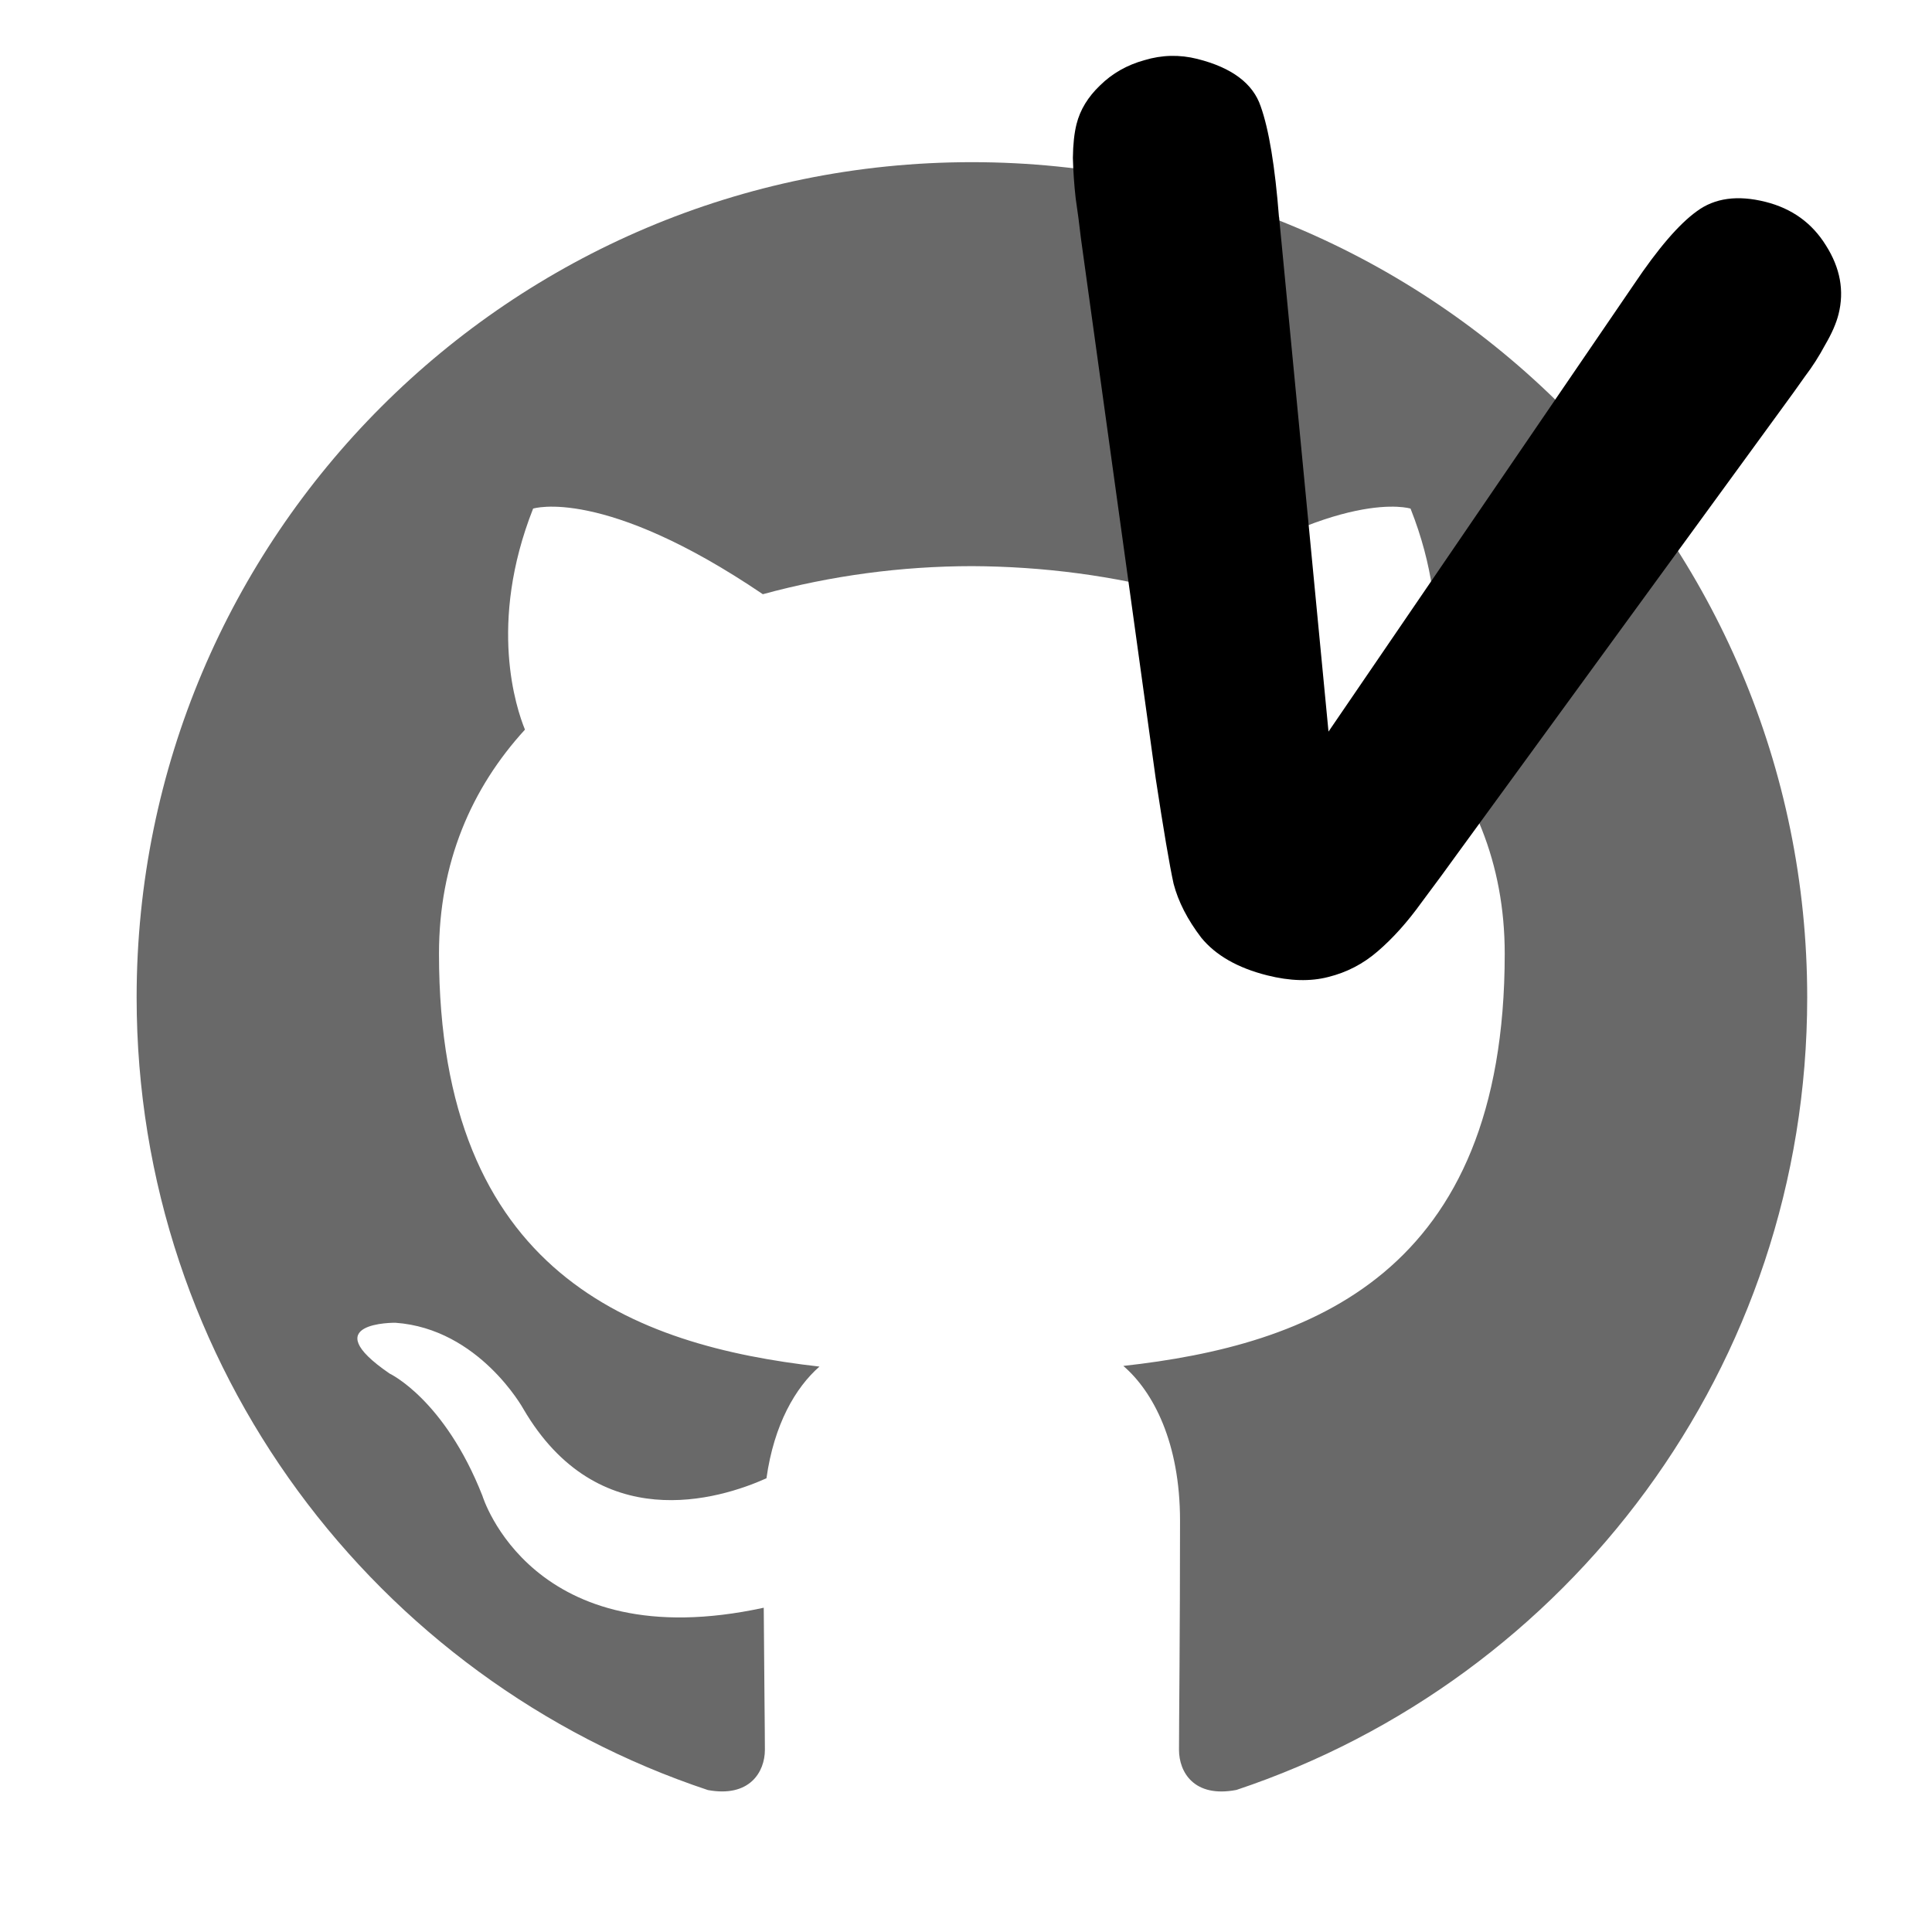
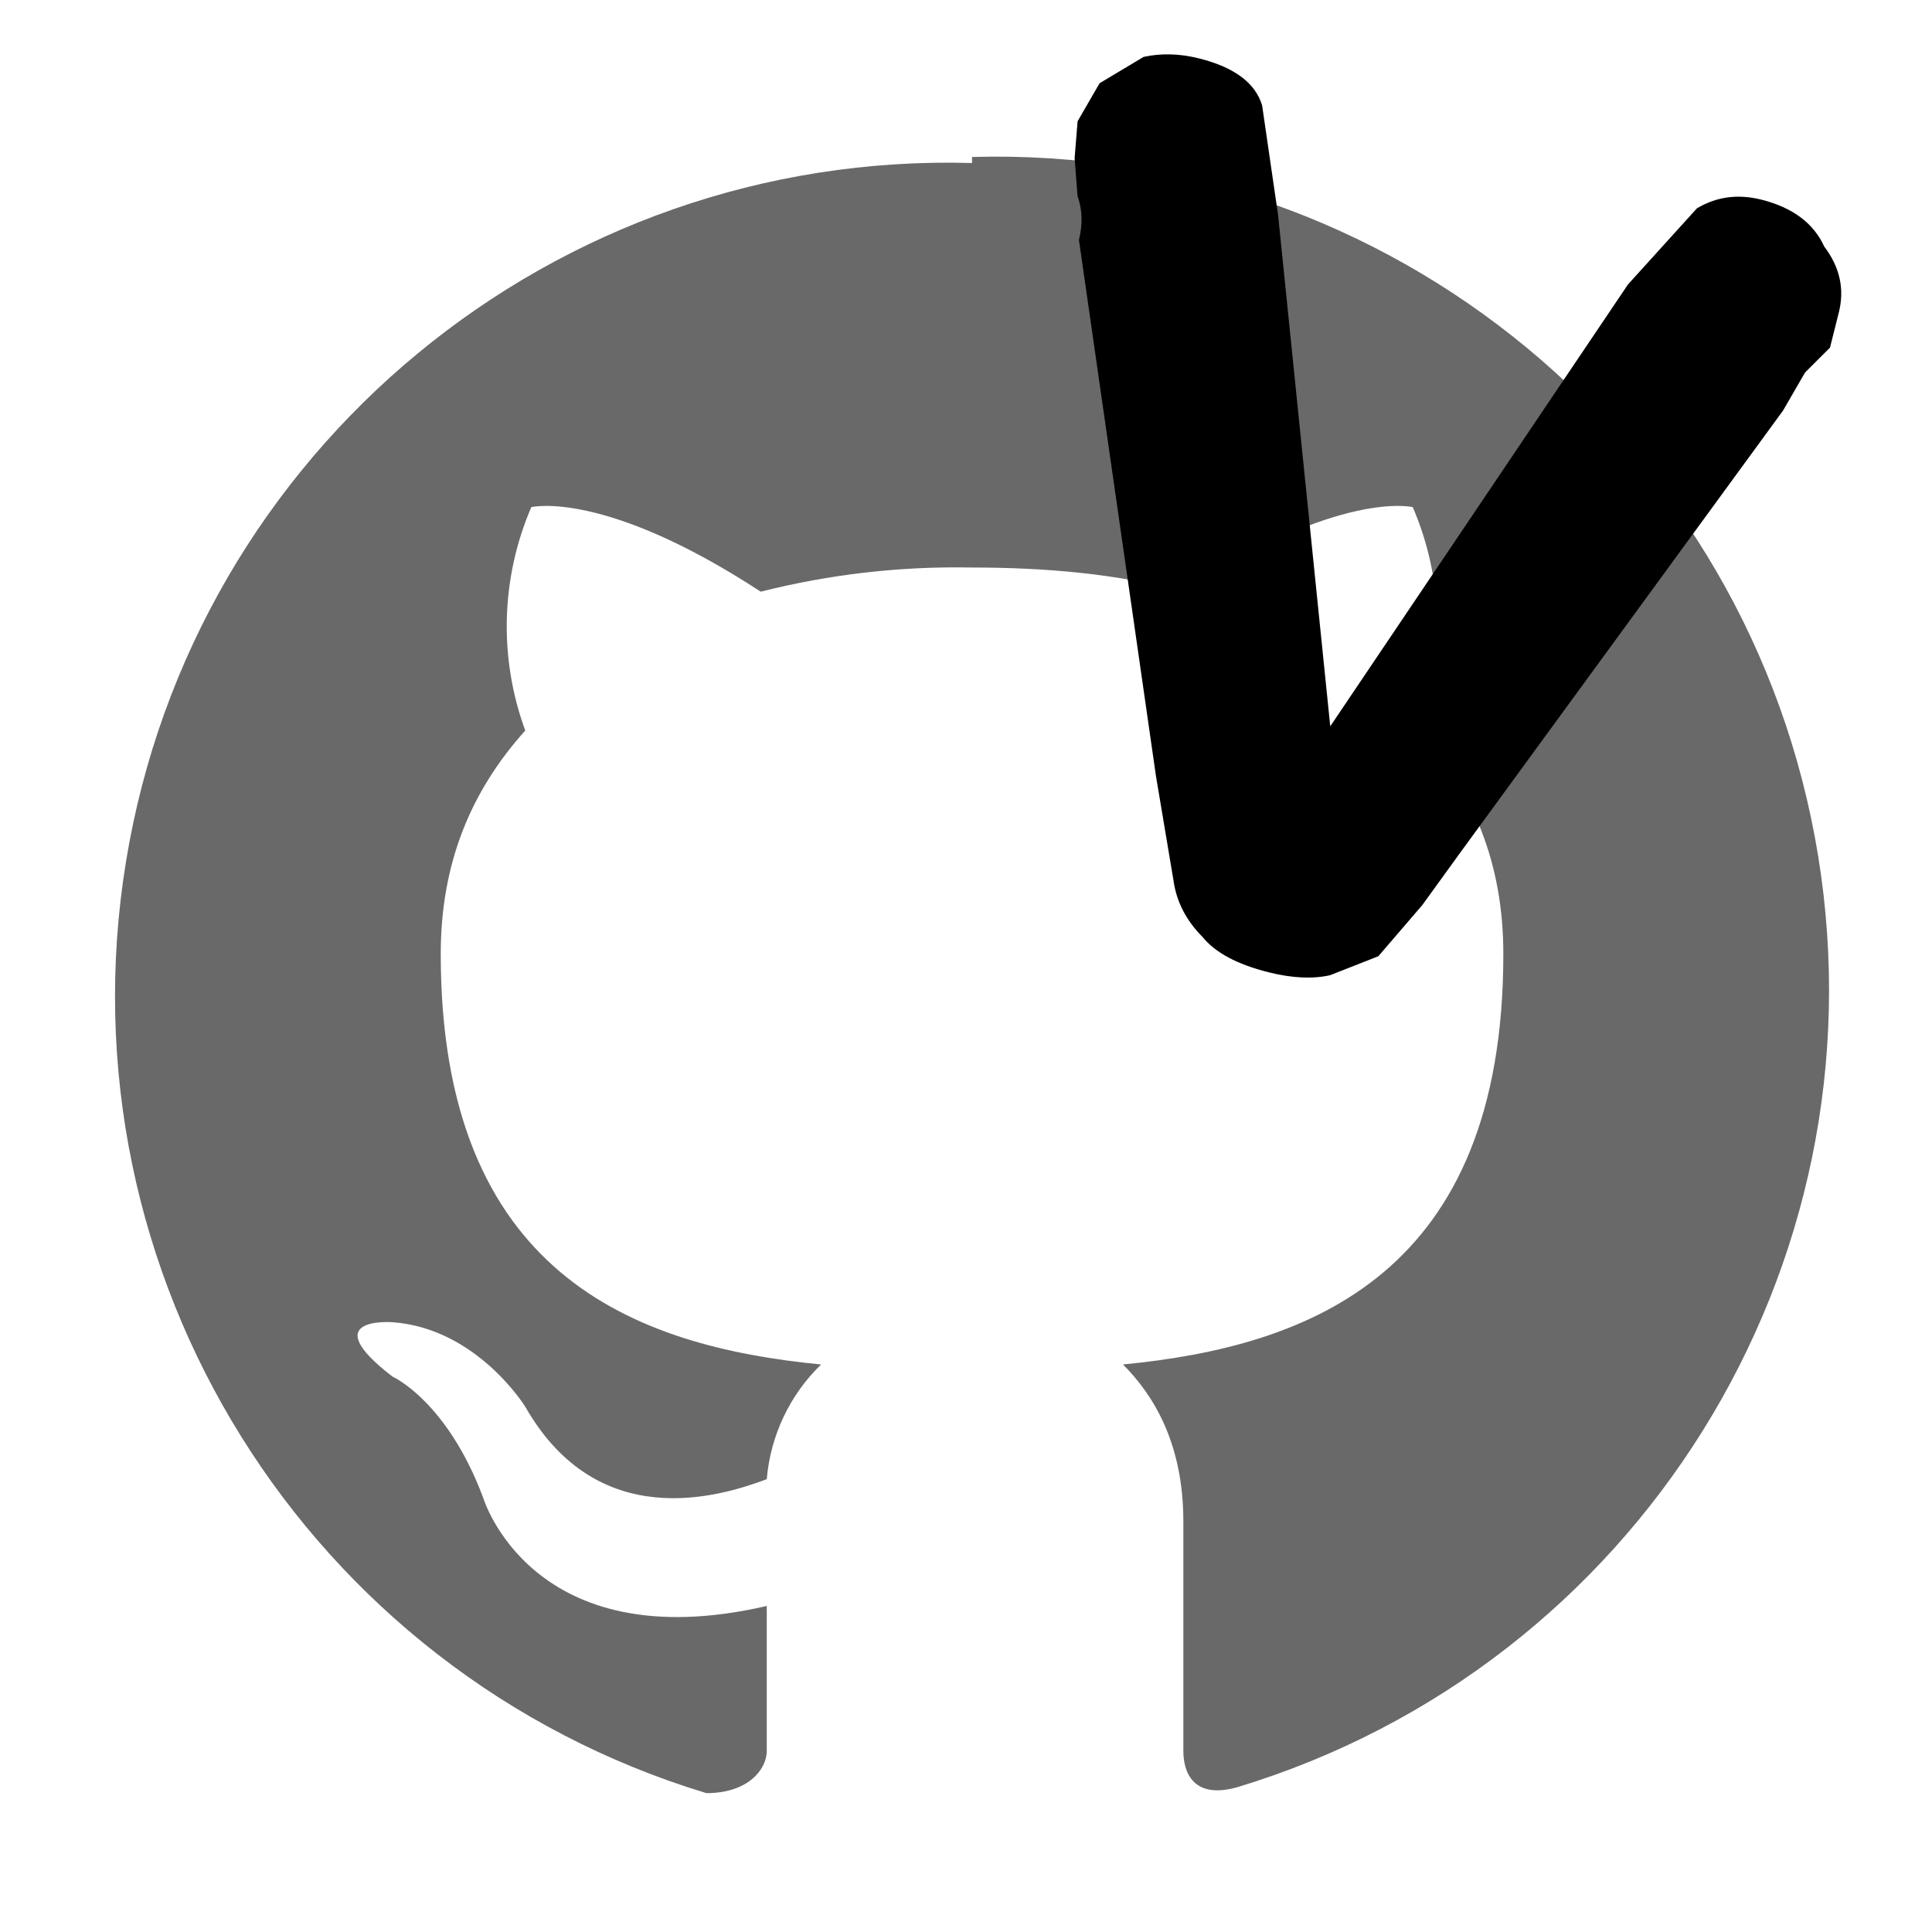
- <svg xmlns="http://www.w3.org/2000/svg" viewBox="0 0 32 32" fill-rule="evenodd" clip-rule="evenodd" stroke-linejoin="round" stroke-miterlimit="1.414" version="1.1" id="svg4487">
-   <defs id="defs4491" />
-   <path d="M16.097 2.686c-7.64 0-13.834 6.194-13.834 13.835 0 6.113 3.964 11.298 9.462 13.128.692.127.944-.301.944-.667 0-.328-.012-1.199-.019-2.353-3.848.836-4.66-1.855-4.66-1.855-.629-1.598-1.536-2.023-1.536-2.023-1.256-.859.095-.842.095-.842 1.388.099 2.119 1.426 2.119 1.426 1.234 2.114 3.238 1.504 4.027 1.15.125-.894.482-1.504.878-1.85-3.072-.349-6.302-1.536-6.302-6.838 0-1.51.539-2.745 1.424-3.712-.143-.35-.617-1.756.135-3.661 0 0 1.162-.372 3.805 1.418a13.228 13.228 0 0 1 3.464-.465c1.174.005 2.358.158 3.463.465 2.642-1.79 3.801-1.418 3.801-1.418.755 1.905.28 3.311.137 3.661.887.967 1.423 2.202 1.423 3.712 0 5.316-3.235 6.485-6.317 6.827.497.428.939 1.272.939 2.563 0 1.849-.017 3.341-.017 3.795 0 .37.249.8.951.665 5.494-1.833 9.454-7.015 9.454-13.126 0-7.641-6.195-13.835-13.836-13.835" fill="#696969" id="path4485" />
-   <g aria-label="v" transform="rotate(14.13303)" style="font-style:normal;font-variant:normal;font-weight:normal;font-stretch:normal;font-size:26.639px;line-height:1.25;font-family:consolas;-inkscape-font-specification:consolas;letter-spacing:0px;word-spacing:0px;fill:#000000;fill-opacity:1;stroke:none;stroke-width:0.666" id="text4497">
-     <path d="m 21.422,-1.687 2.875,8.065 3.096,-8.416 q 0.364,-1.015 0.715,-1.431 0.351,-0.429 1.067,-0.429 0.676,0 1.145,0.455 0.481,0.455 0.481,1.054 0,0.234 -0.091,0.546 -0.078,0.312 -0.195,0.585 -0.104,0.273 -0.247,0.624 L 26.859,7.822 q -0.143,0.364 -0.377,0.924 -0.221,0.559 -0.507,0.963 -0.273,0.39 -0.689,0.611 -0.403,0.221 -0.989,0.221 -0.754,0 -1.21,-0.338 Q 22.645,9.851 22.424,9.448 22.216,9.031 21.708,7.822 l -3.382,-8.364 q -0.117,-0.312 -0.247,-0.624 -0.117,-0.312 -0.208,-0.637 -0.078,-0.325 -0.078,-0.559 0,-0.364 0.221,-0.715 0.221,-0.364 0.611,-0.585 0.39,-0.234 0.845,-0.234 0.885,0 1.21,0.507 0.338,0.507 0.741,1.704 z" style="font-style:normal;font-variant:normal;font-weight:normal;font-stretch:normal;font-family:'Arial Rounded MT Bold';-inkscape-font-specification:'Arial Rounded MT Bold, ';stroke-width:0.666" id="path4499" />
+ <svg xmlns="http://www.w3.org/2000/svg" id="svg4487" fill-rule="evenodd" stroke-linejoin="round" stroke-miterlimit="1.4" clip-rule="evenodd" version="1.1" width="32" height="32" viewBox="0 0 32 32">
+   <path id="path4485" fill="#696969" d="M16.1 2.7a13.8 13.8 0 00-4.4 27c.7 0 1-.4 1-.7v-2.4c-3.9.9-4.7-1.8-4.7-1.8-.6-1.6-1.5-2-1.5-2-1.3-1 0-.9 0-.9 1.4.1 2.2 1.4 2.2 1.4 1.2 2.1 3.2 1.5 4 1.2a3 3 0 01.9-1.9c-3.1-.3-6.3-1.5-6.3-6.8 0-1.5.5-2.7 1.4-3.7a5 5 0 01.1-3.7s1.2-.3 3.8 1.4a13.2 13.2 0 013.5-.4c1.2 0 2.4.1 3.5.4 2.6-1.7 3.8-1.4 3.8-1.4a5 5 0 01.1 3.7c.9 1 1.4 2.2 1.4 3.7 0 5.3-3.2 6.5-6.3 6.8.5.5 1 1.3 1 2.6V29c0 .4.2.8.9.6a13.8 13.8 0 00-4.4-27" />
+   <g id="text4497" fill="#000" fill-opacity="1" stroke="none" stroke-width=".7" aria-label="v" font-family="consolas" font-size="26.6" font-stretch="normal" font-style="normal" font-variant="normal" font-weight="400" letter-spacing="0" style="line-height:1.25;-inkscape-font-specification:consolas" transform="rotate(14.1)" word-spacing="0">
+     <path id="path4499" stroke-width=".7" d="M21.4-1.7l2.9 8 3-8.3.8-1.5q.4-.4 1-.4.8 0 1.2.5.5.4.5 1v.6l-.3.5-.2.7-3.4 8.4-.4 1-.5 1-.7.5q-.4.2-1 .2-.8 0-1.2-.3-.5-.3-.7-.8l-.7-1.6-3.4-8.3q0-.4-.2-.7l-.2-.6-.1-.6.2-.7.6-.6q.4-.2.9-.2.9 0 1.2.5l.7 1.7z" font-family="Arial Rounded MT Bold" font-stretch="normal" font-style="normal" font-variant="normal" font-weight="400" style="-inkscape-font-specification:'Arial Rounded MT Bold, '" />
  </g>
</svg>
